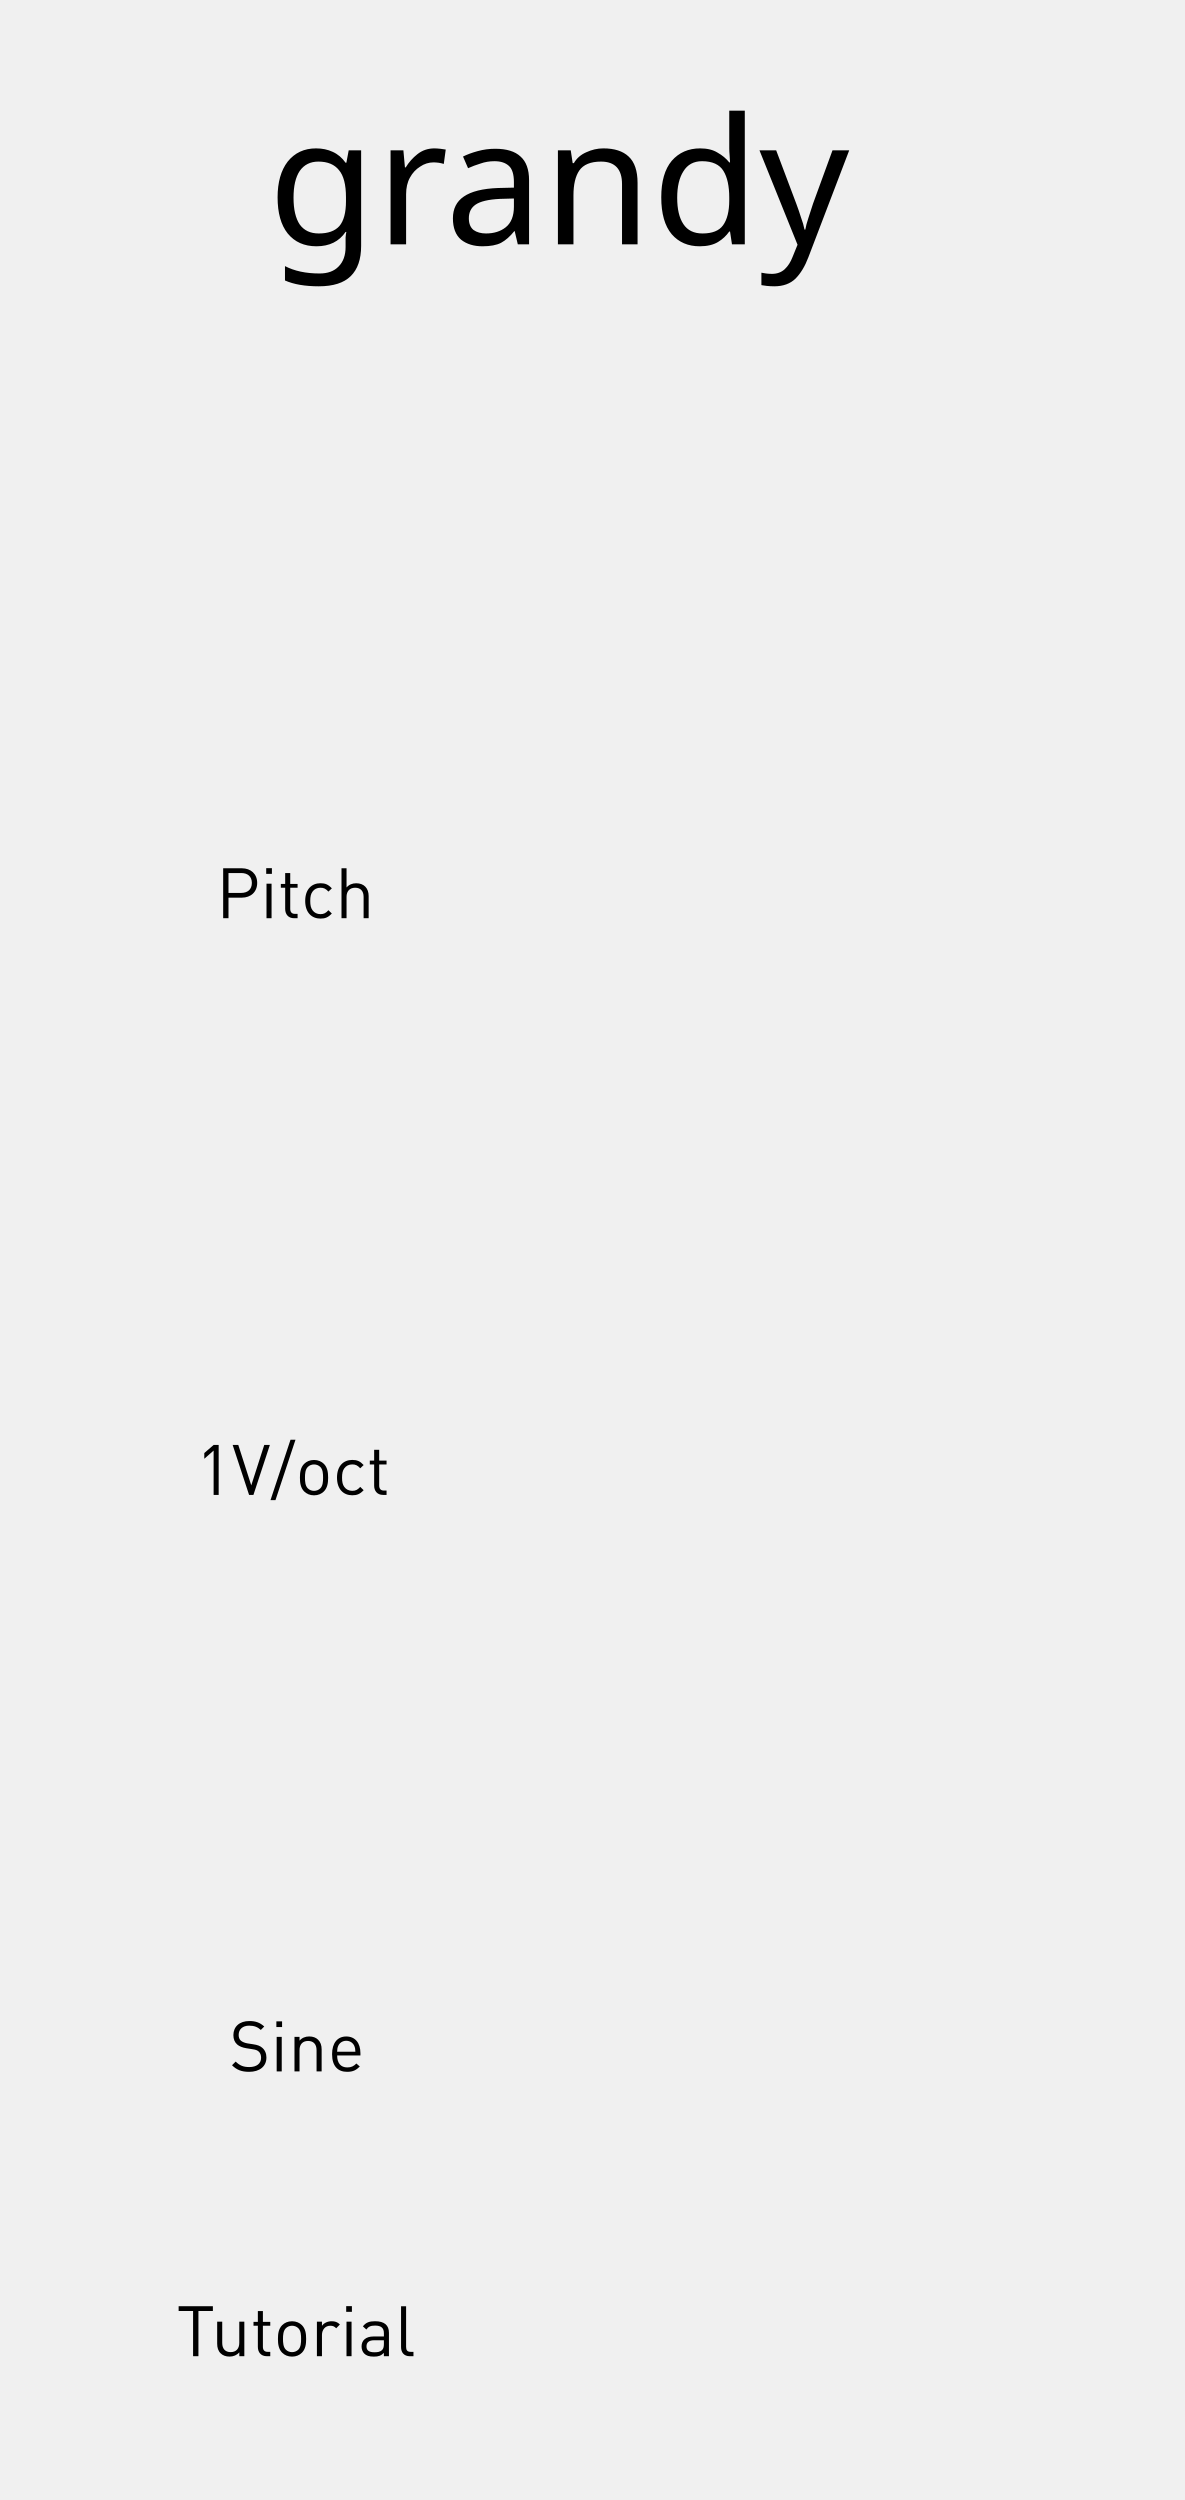
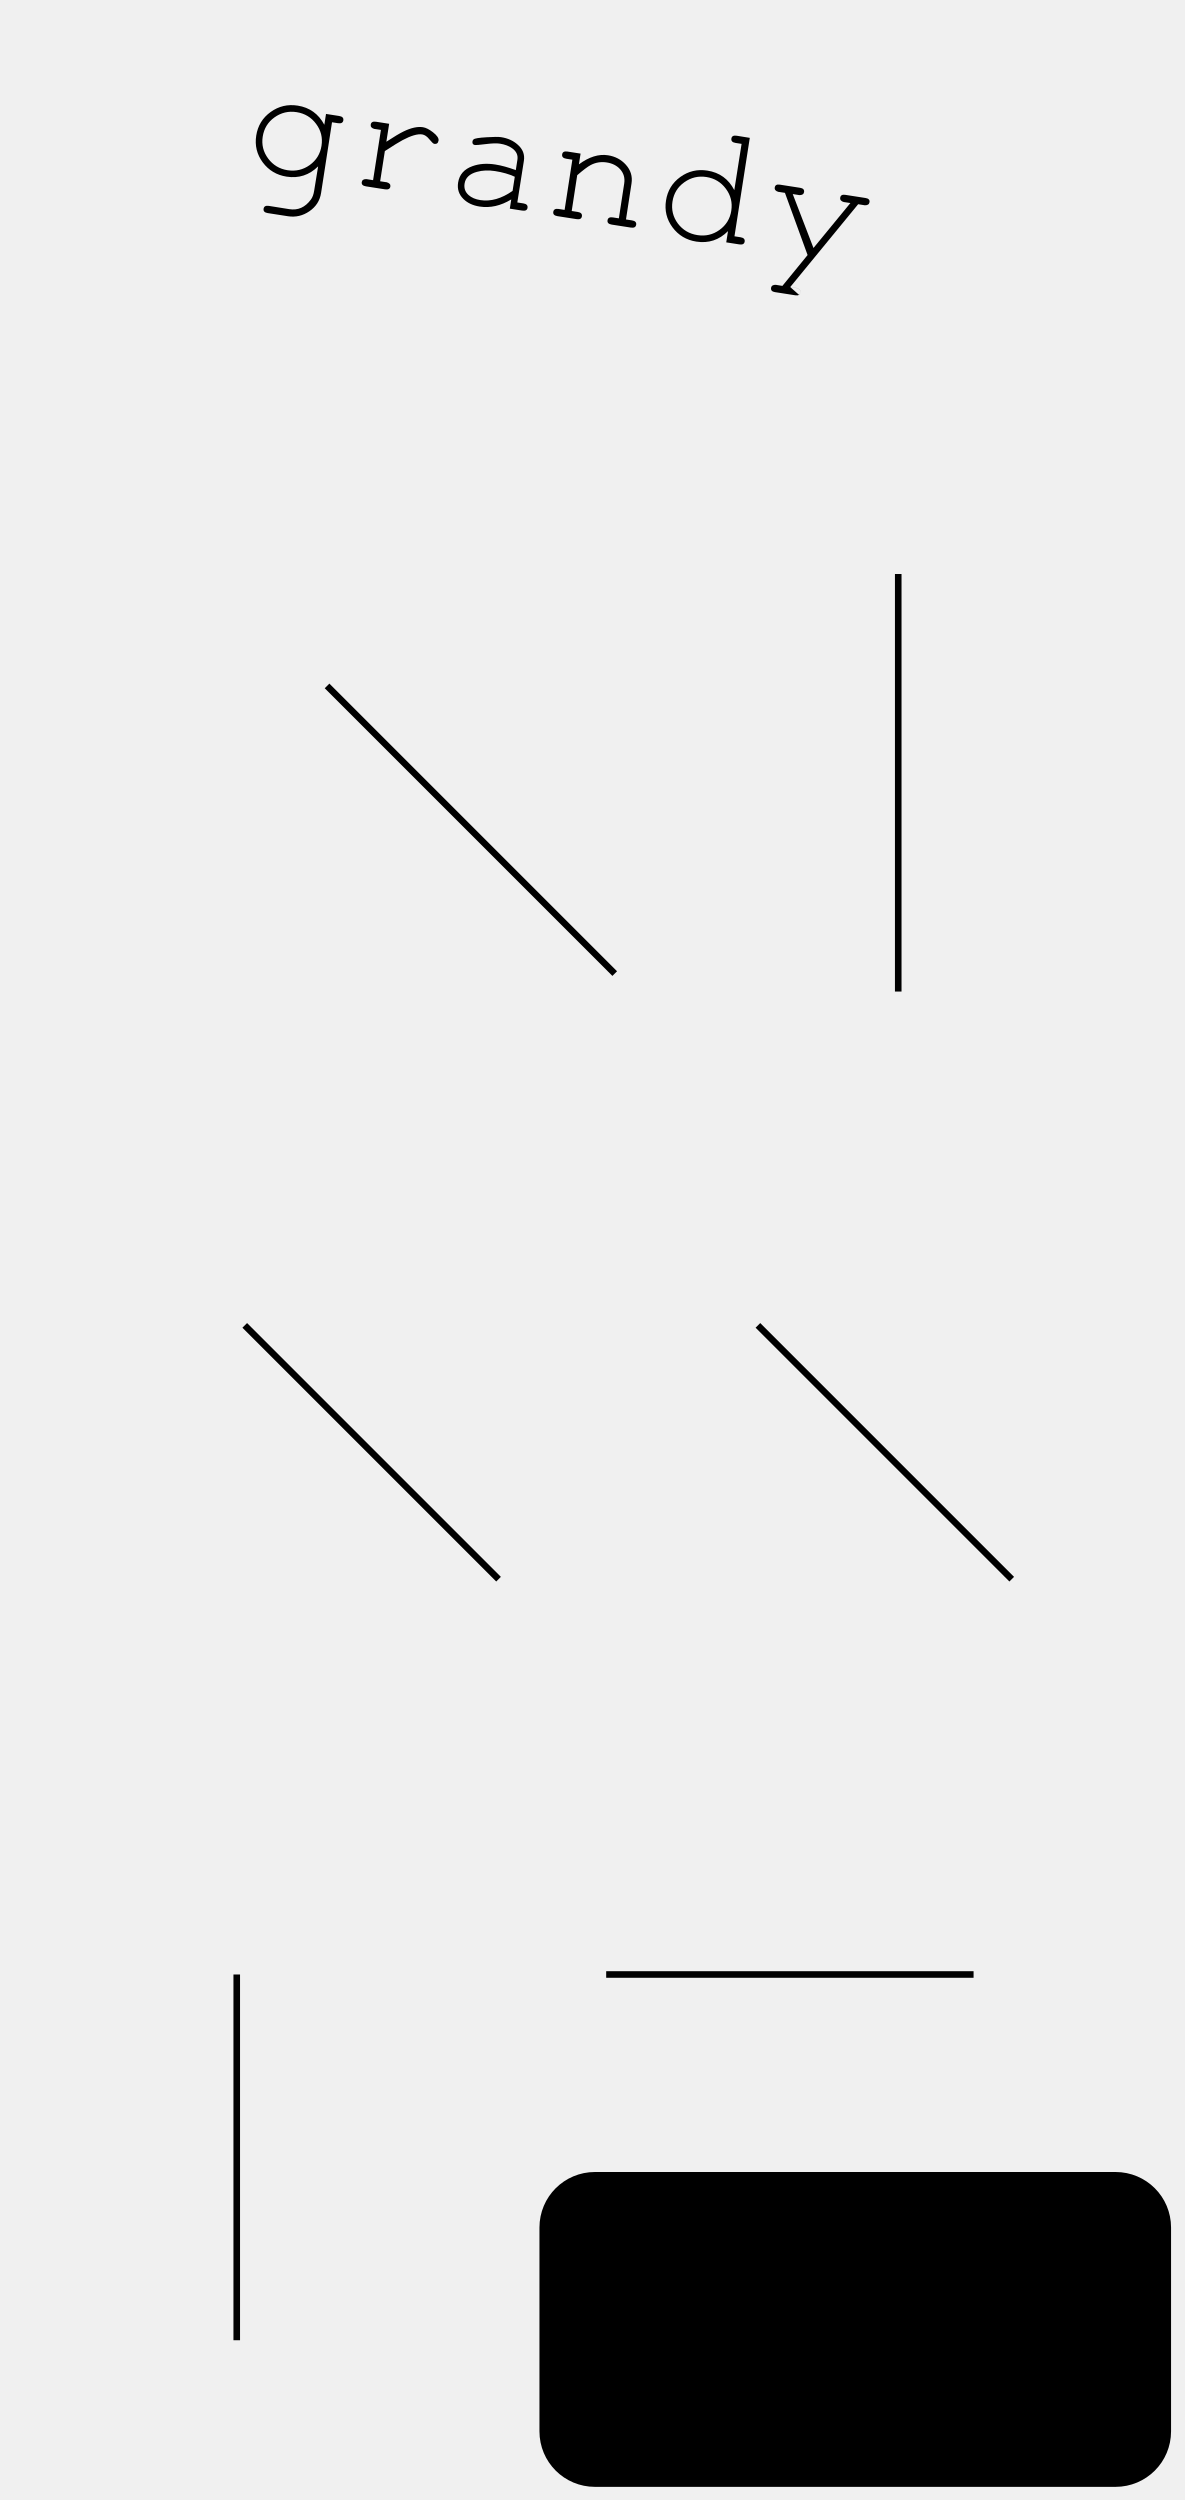
<svg xmlns="http://www.w3.org/2000/svg" width="180" height="380" viewBox="0 0 47.625 100.542" version="1.1" id="svg8">
-   <defs id="defs2" />
-   <g id="layer1" transform="translate(0,-196.4583)">
-     <path style="opacity:1;vector-effect:none;fill:#f0f0f0;fill-opacity:1;fill-rule:evenodd;stroke:none;stroke-width:0.687;stroke-linecap:butt;stroke-linejoin:round;stroke-miterlimit:4;stroke-dasharray:none;stroke-dashoffset:0;stroke-opacity:1;paint-order:normal" d="M 0,196.458 H 47.625 V 297 H 0 Z" id="rect817" />
-     <g aria-label="Pitch" style="font-style:normal;font-variant:normal;font-weight:normal;font-stretch:normal;font-size:2.822px;line-height:6.615px;font-family:DINPro;-inkscape-font-specification:DINPro;font-variant-ligatures:normal;font-variant-caps:normal;font-variant-numeric:normal;font-feature-settings:normal;text-align:center;letter-spacing:0px;word-spacing:0px;writing-mode:lr-tb;text-anchor:middle;fill:#000000;fill-opacity:1;stroke:none;stroke-width:0.265px;stroke-linecap:butt;stroke-linejoin:miter;stroke-opacity:1" id="text946" transform="translate(0,-2.116667)">
-       <path d="m 10.343,234.084 c 0,-0.361 -0.254,-0.59 -0.621,-0.59 H 8.975 v 2.009 h 0.214 v -0.827 h 0.533 c 0.367,0 0.621,-0.231 0.621,-0.593 z m -0.214,0 c 0,0.265 -0.175,0.401 -0.426,0.401 H 9.189 v -0.799 h 0.514 c 0.251,0 0.426,0.133 0.426,0.398 z" style="font-size:2.822px;text-align:center;text-anchor:middle;stroke-width:0.265px" id="path973" />
-       <path d="m 10.921,235.503 v -1.389 h -0.203 v 1.389 z m 0.014,-1.784 v -0.229 h -0.229 v 0.229 z" style="font-size:2.822px;text-align:center;text-anchor:middle;stroke-width:0.265px" id="path975" />
-       <path d="m 11.968,235.503 v -0.175 h -0.107 c -0.13,0 -0.189,-0.076 -0.189,-0.203 v -0.847 h 0.296 v -0.155 h -0.296 v -0.435 h -0.203 v 0.435 H 11.294 v 0.155 h 0.175 v 0.852 c 0,0.206 0.119,0.373 0.356,0.373 z" style="font-size:2.822px;text-align:center;text-anchor:middle;stroke-width:0.265px" id="path977" />
-       <path d="m 13.346,235.314 -0.138,-0.133 c -0.104,0.116 -0.186,0.158 -0.319,0.158 -0.135,0 -0.248,-0.054 -0.322,-0.158 -0.065,-0.09 -0.09,-0.198 -0.09,-0.373 0,-0.175 0.025,-0.282 0.09,-0.373 0.073,-0.104 0.186,-0.158 0.322,-0.158 0.133,0 0.214,0.04 0.319,0.155 l 0.138,-0.13 c -0.144,-0.155 -0.265,-0.206 -0.457,-0.206 -0.35,0 -0.615,0.237 -0.615,0.711 0,0.474 0.265,0.711 0.615,0.711 0.192,0 0.313,-0.051 0.457,-0.206 z" style="font-size:2.822px;text-align:center;text-anchor:middle;stroke-width:0.265px" id="path979" />
-       <path d="m 14.826,235.503 v -0.892 c 0,-0.313 -0.186,-0.514 -0.5,-0.514 -0.155,0 -0.288,0.054 -0.389,0.169 v -0.773 h -0.203 v 2.009 h 0.203 v -0.858 c 0,-0.24 0.138,-0.367 0.347,-0.367 0.209,0 0.339,0.124 0.339,0.367 v 0.858 z" style="font-size:2.822px;text-align:center;text-anchor:middle;stroke-width:0.265px" id="path981" />
-     </g>
-     <g aria-label="1V/oct" style="font-style:normal;font-variant:normal;font-weight:normal;font-stretch:normal;font-size:2.822px;line-height:6.615px;font-family:DINPro;-inkscape-font-specification:DINPro;font-variant-ligatures:normal;font-variant-caps:normal;font-variant-numeric:normal;font-feature-settings:normal;text-align:center;letter-spacing:0px;word-spacing:0px;writing-mode:lr-tb;text-anchor:middle;fill:#000000;fill-opacity:1;stroke:none;stroke-width:0.265px;stroke-linecap:butt;stroke-linejoin:miter;stroke-opacity:1" id="text950" transform="translate(0,-6.086293)">
-       <path d="m 8.794,262.665 v -2.009 h -0.203 l -0.375,0.325 v 0.231 l 0.375,-0.33 v 1.784 z" style="font-size:2.822px;text-align:center;text-anchor:middle;stroke-width:0.265px" id="path984" />
-       <path d="m 10.853,260.656 h -0.226 l -0.522,1.626 -0.522,-1.626 H 9.357 l 0.66,2.009 h 0.175 z" style="font-size:2.822px;text-align:center;text-anchor:middle;stroke-width:0.265px" id="path986" />
-       <path d="m 11.883,260.447 h -0.2 l -0.804,2.427 h 0.2 z" style="font-size:2.822px;text-align:center;text-anchor:middle;stroke-width:0.265px" id="path988" />
-       <path d="m 13.196,261.971 c 0,-0.214 -0.028,-0.409 -0.169,-0.553 -0.096,-0.096 -0.229,-0.158 -0.398,-0.158 -0.169,0 -0.302,0.062 -0.398,0.158 -0.141,0.144 -0.169,0.339 -0.169,0.553 0,0.214 0.028,0.409 0.169,0.553 0.096,0.096 0.229,0.158 0.398,0.158 0.169,0 0.302,-0.062 0.398,-0.158 0.141,-0.144 0.169,-0.339 0.169,-0.553 z m -0.203,0 c 0,0.155 -0.009,0.327 -0.11,0.429 -0.065,0.065 -0.155,0.102 -0.254,0.102 -0.099,0 -0.186,-0.037 -0.251,-0.102 -0.102,-0.102 -0.113,-0.274 -0.113,-0.429 0,-0.155 0.011,-0.327 0.113,-0.429 0.065,-0.065 0.152,-0.102 0.251,-0.102 0.099,0 0.189,0.037 0.254,0.102 0.102,0.102 0.11,0.274 0.11,0.429 z" style="font-size:2.822px;text-align:center;text-anchor:middle;stroke-width:0.265px" id="path990" />
-       <path d="m 14.625,262.476 -0.138,-0.133 c -0.104,0.116 -0.186,0.158 -0.319,0.158 -0.135,0 -0.248,-0.054 -0.322,-0.158 -0.065,-0.09 -0.09,-0.198 -0.09,-0.373 0,-0.175 0.025,-0.282 0.09,-0.373 0.073,-0.104 0.186,-0.158 0.322,-0.158 0.133,0 0.214,0.04 0.319,0.155 l 0.138,-0.13 c -0.144,-0.155 -0.265,-0.206 -0.457,-0.206 -0.35,0 -0.615,0.237 -0.615,0.711 0,0.474 0.265,0.711 0.615,0.711 0.192,0 0.313,-0.051 0.457,-0.206 z" style="font-size:2.822px;text-align:center;text-anchor:middle;stroke-width:0.265px" id="path992" />
-       <path d="m 15.546,262.665 v -0.175 H 15.439 c -0.13,0 -0.189,-0.076 -0.189,-0.203 v -0.847 h 0.296 v -0.155 h -0.296 v -0.435 h -0.203 v 0.435 h -0.175 v 0.155 h 0.175 v 0.852 c 0,0.206 0.119,0.373 0.356,0.373 z" style="font-size:2.822px;text-align:center;text-anchor:middle;stroke-width:0.265px" id="path994" />
-     </g>
-     <g aria-label="Sine" style="font-style:normal;font-variant:normal;font-weight:normal;font-stretch:normal;font-size:2.822px;line-height:6.615px;font-family:DINPro;-inkscape-font-specification:DINPro;font-variant-ligatures:normal;font-variant-caps:normal;font-variant-numeric:normal;font-feature-settings:normal;text-align:center;letter-spacing:0px;word-spacing:0px;writing-mode:lr-tb;text-anchor:middle;fill:#000000;fill-opacity:1;stroke:none;stroke-width:0.265px;stroke-linecap:butt;stroke-linejoin:miter;stroke-opacity:1" id="text954" transform="translate(0,-10.05417)">
-       <path d="m 10.715,289.265 c 0,-0.167 -0.059,-0.305 -0.169,-0.398 -0.085,-0.073 -0.178,-0.113 -0.367,-0.141 l -0.22,-0.034 c -0.104,-0.017 -0.209,-0.056 -0.271,-0.11 -0.062,-0.054 -0.09,-0.133 -0.09,-0.231 0,-0.223 0.155,-0.373 0.423,-0.373 0.212,0 0.344,0.059 0.468,0.172 l 0.138,-0.138 c -0.172,-0.155 -0.341,-0.22 -0.598,-0.22 -0.398,0 -0.643,0.226 -0.643,0.567 0,0.161 0.051,0.285 0.152,0.375 0.087,0.076 0.212,0.127 0.37,0.152 l 0.234,0.037 c 0.147,0.023 0.198,0.04 0.262,0.096 0.065,0.057 0.096,0.147 0.096,0.251 0,0.234 -0.181,0.373 -0.474,0.373 -0.226,0 -0.381,-0.054 -0.548,-0.22 l -0.147,0.147 c 0.189,0.189 0.387,0.265 0.689,0.265 0.418,0 0.694,-0.217 0.694,-0.57 z" style="font-size:2.822px;text-align:center;text-anchor:middle;stroke-width:0.265px" id="path997" />
-       <path d="m 11.33,289.818 v -1.389 h -0.203 v 1.389 z m 0.014,-1.784 v -0.229 h -0.229 v 0.229 z" style="font-size:2.822px;text-align:center;text-anchor:middle;stroke-width:0.265px" id="path999" />
-       <path d="m 12.935,289.818 v -0.889 c 0,-0.161 -0.045,-0.291 -0.144,-0.387 -0.085,-0.085 -0.206,-0.13 -0.356,-0.13 -0.155,0 -0.291,0.056 -0.389,0.169 v -0.152 h -0.203 v 1.389 h 0.203 v -0.855 c 0,-0.243 0.135,-0.37 0.344,-0.37 0.209,0 0.341,0.124 0.341,0.37 v 0.855 z" style="font-size:2.822px;text-align:center;text-anchor:middle;stroke-width:0.265px" id="path1001" />
-       <path d="m 14.495,289.178 v -0.093 c 0,-0.412 -0.212,-0.672 -0.57,-0.672 -0.353,0 -0.57,0.262 -0.57,0.711 0,0.491 0.24,0.711 0.607,0.711 0.237,0 0.367,-0.073 0.508,-0.214 l -0.138,-0.121 c -0.11,0.11 -0.203,0.158 -0.364,0.158 -0.265,0 -0.409,-0.175 -0.409,-0.48 z m -0.203,-0.152 h -0.734 c 0.006,-0.113 0.011,-0.155 0.042,-0.231 0.054,-0.127 0.178,-0.209 0.325,-0.209 0.147,0 0.271,0.082 0.325,0.209 0.031,0.076 0.037,0.119 0.042,0.231 z" style="font-size:2.822px;text-align:center;text-anchor:middle;stroke-width:0.265px" id="path1003" />
-     </g>
-     <g aria-label="Tutorial" style="font-style:normal;font-variant:normal;font-weight:normal;font-stretch:normal;font-size:2.822px;line-height:6.615px;font-family:DINPro;-inkscape-font-specification:DINPro;font-variant-ligatures:normal;font-variant-caps:normal;font-variant-numeric:normal;font-feature-settings:normal;text-align:start;letter-spacing:0px;word-spacing:0px;writing-mode:lr-tb;text-anchor:start;fill:#000000;fill-opacity:1;stroke:none;stroke-width:0.265px;stroke-linecap:butt;stroke-linejoin:miter;stroke-opacity:1" id="text1008">
-       <path d="M 8.561,289.399 V 289.207 H 7.184 v 0.192 h 0.581 v 1.818 H 7.98 v -1.818 z" style="font-size:2.822px;stroke-width:0.265px" id="path1010" />
-       <path d="m 9.826,291.217 v -1.389 h -0.203 v 0.855 c 0,0.243 -0.138,0.37 -0.347,0.37 -0.209,0 -0.339,-0.124 -0.339,-0.37 v -0.855 H 8.734 v 0.886 c 0,0.161 0.042,0.294 0.141,0.389 0.085,0.085 0.209,0.13 0.358,0.13 0.155,0 0.294,-0.059 0.392,-0.172 v 0.155 z" style="font-size:2.822px;stroke-width:0.265px" id="path1012" />
-       <path d="m 10.869,291.217 v -0.175 h -0.107 c -0.13,0 -0.189,-0.076 -0.189,-0.203 v -0.847 h 0.296 v -0.155 h -0.296 v -0.435 h -0.203 v 0.435 h -0.175 v 0.155 h 0.175 v 0.852 c 0,0.206 0.119,0.373 0.356,0.373 z" style="font-size:2.822px;stroke-width:0.265px" id="path1014" />
-       <path d="m 12.312,290.523 c 0,-0.214 -0.028,-0.409 -0.169,-0.553 -0.096,-0.096 -0.229,-0.158 -0.398,-0.158 -0.169,0 -0.302,0.062 -0.398,0.158 -0.141,0.144 -0.169,0.339 -0.169,0.553 0,0.214 0.028,0.409 0.169,0.553 0.096,0.096 0.229,0.158 0.398,0.158 0.169,0 0.302,-0.062 0.398,-0.158 0.141,-0.144 0.169,-0.339 0.169,-0.553 z m -0.203,0 c 0,0.155 -0.009,0.327 -0.11,0.429 -0.065,0.065 -0.155,0.102 -0.254,0.102 -0.099,0 -0.186,-0.037 -0.251,-0.102 -0.102,-0.102 -0.113,-0.274 -0.113,-0.429 0,-0.155 0.011,-0.327 0.113,-0.429 0.065,-0.065 0.152,-0.102 0.251,-0.102 0.099,0 0.189,0.037 0.254,0.102 0.102,0.102 0.11,0.274 0.11,0.429 z" style="font-size:2.822px;stroke-width:0.265px" id="path1016" />
-       <path d="m 13.67,289.941 c -0.099,-0.099 -0.2,-0.13 -0.333,-0.13 -0.161,0 -0.313,0.071 -0.389,0.186 v -0.169 h -0.203 v 1.389 h 0.203 v -0.852 c 0,-0.212 0.13,-0.373 0.333,-0.373 0.107,0 0.164,0.025 0.24,0.102 z" style="font-size:2.822px;stroke-width:0.265px" id="path1018" />
-       <path d="m 14.138,291.217 v -1.389 h -0.203 v 1.389 z m 0.014,-1.784 v -0.229 h -0.229 v 0.229 z" style="font-size:2.822px;stroke-width:0.265px" id="path1020" />
-       <path d="m 15.642,291.217 v -0.943 c 0,-0.302 -0.183,-0.463 -0.556,-0.463 -0.226,0 -0.367,0.045 -0.491,0.206 l 0.138,0.127 c 0.082,-0.116 0.172,-0.158 0.35,-0.158 0.254,0 0.356,0.102 0.356,0.305 v 0.133 h -0.418 c -0.31,0 -0.48,0.158 -0.48,0.401 0,0.11 0.037,0.214 0.104,0.282 0.087,0.09 0.2,0.127 0.392,0.127 0.186,0 0.288,-0.037 0.401,-0.15 v 0.133 z m -0.203,-0.491 c 0,0.116 -0.023,0.195 -0.071,0.24 -0.087,0.085 -0.192,0.093 -0.31,0.093 -0.22,0 -0.319,-0.076 -0.319,-0.237 0,-0.161 0.102,-0.246 0.31,-0.246 h 0.389 z" style="font-size:2.822px;stroke-width:0.265px" id="path1022" />
-       <path d="m 16.628,291.217 v -0.175 h -0.11 c -0.141,0 -0.186,-0.068 -0.186,-0.203 v -1.631 h -0.203 v 1.64 c 0,0.212 0.11,0.37 0.353,0.37 z" style="font-size:2.822px;stroke-width:0.265px" id="path1024" />
-     </g>
-     <text xml:space="preserve" style="font-style:normal;font-weight:normal;font-size:10.583px;line-height:1.25;font-family:sans-serif;letter-spacing:0px;word-spacing:0px;fill:#000000;fill-opacity:1;stroke:none;stroke-width:0.265" x="10.772" y="206.286" id="text3842">
-       <tspan id="tspan3840" x="10.772" y="206.286" style="font-size:7.056px;stroke-width:0.265">grandy</tspan>
-     </text>
+   <defs id="defs2">
+     <clipPath id="clip89">
+       <rect id="rect4864" height="19" width="18" x="0" y="0" />
+     </clipPath>
+     <clipPath id="clip90">
+       <path id="path4861" d="m 0.898,0.129 h 16.25 v 17.883 h -16.25 z m 0,0" />
+     </clipPath>
+     <mask id="mask44">
+       <g transform="matrix(0.2645833,0,0,0.2645833,89.35879,128.5777)" id="g4858" style="filter:url(#alpha)">
+         <rect id="rect4856" style="fill:#000000;fill-opacity:0.15;stroke:none" height="3351.5" width="3052.87" y="0" x="0" />
+       </g>
+     </mask>
+     <filter height="1" width="1" y="0" x="0" filterUnits="objectBoundingBox" id="alpha">
+       <feColorMatrix id="feColorMatrix4149" values="0 0 0 0 1 0 0 0 0 1 0 0 0 0 1 0 0 0 1 0" in="SourceGraphic" type="matrix" />
+     </filter>
+     <clipPath id="clipPath17821">
+       <rect id="rect17819" height="19" width="18" x="0" y="0" />
+     </clipPath>
+     <clipPath id="clipPath17825">
+       <path id="path17823" d="m 0.898,0.129 h 16.25 v 17.883 h -16.25 z m 0,0" />
+     </clipPath>
+     <clipPath id="clip87">
+       <rect id="rect4848" height="26" width="24" x="0" y="0" />
+     </clipPath>
+     <clipPath id="clip88">
+       <path id="path4845" d="m 0.684,0.922 h 22.68 v 24.938 H 0.684 Z m 0,0" />
+     </clipPath>
+     <mask id="mask43">
+       <g transform="matrix(0.2645833,0,0,0.2645833,89.35879,128.5777)" id="g4842" style="filter:url(#alpha)">
+         <rect id="rect4840" style="fill:#000000;fill-opacity:0.15;stroke:none" height="3351.5" width="3052.87" y="0" x="0" />
+       </g>
+     </mask>
+     <filter height="1" width="1" y="0" x="0" filterUnits="objectBoundingBox" id="filter17836">
+       <feColorMatrix id="feColorMatrix17834" values="0 0 0 0 1 0 0 0 0 1 0 0 0 0 1 0 0 0 1 0" in="SourceGraphic" type="matrix" />
+     </filter>
+     <clipPath id="clipPath17840">
+       <rect id="rect17838" height="26" width="24" x="0" y="0" />
+     </clipPath>
+     <clipPath id="clipPath17844">
+       <path id="path17842" d="m 0.684,0.922 h 22.68 v 24.938 H 0.684 Z m 0,0" />
+     </clipPath>
+     <clipPath id="clip89-4">
+       <rect id="rect4864-8" height="19" width="18" x="0" y="0" />
+     </clipPath>
+     <clipPath id="clip90-9">
+       <path id="path4861-5" d="m 0.898,0.129 h 16.25 v 17.883 h -16.25 z m 0,0" />
+     </clipPath>
+     <mask id="mask44-0">
+       <g transform="matrix(0.2645833,0,0,0.2645833,89.35879,128.5777)" id="g4858-7" style="filter:url(#alpha-5)">
+         <rect id="rect4856-7" style="fill:#000000;fill-opacity:0.15;stroke:none" height="3351.5" width="3052.87" y="0" x="0" />
+       </g>
+     </mask>
+     <filter height="1" width="1" y="0" x="0" filterUnits="objectBoundingBox" id="alpha-5">
+       <feColorMatrix id="feColorMatrix4149-8" values="0 0 0 0 1 0 0 0 0 1 0 0 0 0 1 0 0 0 1 0" in="SourceGraphic" type="matrix" />
+     </filter>
+     <clipPath id="clipPath17821-6">
+       <rect id="rect17819-4" height="19" width="18" x="0" y="0" />
+     </clipPath>
+     <clipPath id="clipPath17825-7">
+       <path id="path17823-6" d="m 0.898,0.129 h 16.25 v 17.883 h -16.25 z m 0,0" />
+     </clipPath>
+     <clipPath id="clip87-8">
+       <rect id="rect4848-7" height="26" width="24" x="0" y="0" />
+     </clipPath>
+     <clipPath id="clip88-2">
+       <path id="path4845-1" d="m 0.684,0.922 h 22.68 v 24.938 H 0.684 Z m 0,0" />
+     </clipPath>
+     <mask id="mask43-9">
+       <g transform="matrix(0.2645833,0,0,0.2645833,89.35879,128.5777)" id="g4842-7" style="filter:url(#alpha-5)">
+         <rect id="rect4840-6" style="fill:#000000;fill-opacity:0.15;stroke:none" height="3351.5" width="3052.87" y="0" x="0" />
+       </g>
+     </mask>
+     <filter height="1" width="1" y="0" x="0" filterUnits="objectBoundingBox" id="filter17836-7">
+       <feColorMatrix id="feColorMatrix17834-0" values="0 0 0 0 1 0 0 0 0 1 0 0 0 0 1 0 0 0 1 0" in="SourceGraphic" type="matrix" />
+     </filter>
+     <clipPath id="clipPath17840-8">
+       <rect id="rect17838-1" height="26" width="24" x="0" y="0" />
+     </clipPath>
+     <clipPath id="clipPath17844-2">
+       <path id="path17842-2" d="m 0.684,0.922 h 22.68 v 24.938 H 0.684 Z m 0,0" />
+     </clipPath>
+     <clipPath id="clip95">
+       <rect id="rect4912" height="18" width="18" x="0" y="0" />
+     </clipPath>
+     <clipPath id="clip96">
+       <path id="path4909" d="M 0.141,0.141 H 17.199 V 17.199 H 0.141 Z m 0,0" />
+     </clipPath>
+     <mask id="mask47">
+       <g transform="matrix(0.2645833,0,0,0.2645833,88.61115,119.1986)" id="g4906" style="filter:url(#alpha-3)">
+         <rect id="rect4904" style="fill:#000000;fill-opacity:0.33;stroke:none" height="3351.5" width="3052.87" y="0" x="0" />
+       </g>
+     </mask>
+     <filter height="1" width="1" y="0" x="0" filterUnits="objectBoundingBox" id="alpha-3">
+       <feColorMatrix id="feColorMatrix4149-6" values="0 0 0 0 1 0 0 0 0 1 0 0 0 0 1 0 0 0 1 0" in="SourceGraphic" type="matrix" />
+     </filter>
+     <clipPath id="clipPath18541">
+       <rect id="rect18539" height="18" width="18" x="0" y="0" />
+     </clipPath>
+     <clipPath id="clipPath18545">
+       <path id="path18543" d="M 0.141,0.141 H 17.199 V 17.199 H 0.141 Z m 0,0" />
+     </clipPath>
+     <clipPath id="clip93">
+       <rect id="rect4896" height="24" width="22" x="0" y="0" />
+     </clipPath>
+     <clipPath id="clip94">
+       <path id="path4893" d="M 0.039,0.039 H 21.301 V 23.422 H 0.039 Z m 0,0" />
+     </clipPath>
+     <mask id="mask46">
+       <g transform="matrix(0.2645833,0,0,0.2645833,88.61115,119.1986)" id="g4890" style="filter:url(#alpha-3)">
+         <rect id="rect4888" style="fill:#000000;fill-opacity:0.15;stroke:none" height="3351.5" width="3052.87" y="0" x="0" />
+       </g>
+     </mask>
+     <filter height="1" width="1" y="0" x="0" filterUnits="objectBoundingBox" id="filter18556">
+       <feColorMatrix id="feColorMatrix18554" values="0 0 0 0 1 0 0 0 0 1 0 0 0 0 1 0 0 0 1 0" in="SourceGraphic" type="matrix" />
+     </filter>
+     <clipPath id="clipPath18560">
+       <rect id="rect18558" height="24" width="22" x="0" y="0" />
+     </clipPath>
+     <clipPath id="clipPath18564">
+       <path id="path18562" d="M 0.039,0.039 H 21.301 V 23.422 H 0.039 Z m 0,0" />
+     </clipPath>
+     <clipPath id="clip91">
+       <rect id="rect4880" height="32" width="29" x="0" y="0" />
+     </clipPath>
+     <clipPath id="clip92">
+       <path id="path4877" d="M 0.508,0.5 H 28.855 V 31.68 H 0.508 Z m 0,0" />
+     </clipPath>
+     <mask id="mask45">
+       <g transform="matrix(0.2645833,0,0,0.2645833,88.61115,119.1986)" id="g4874" style="filter:url(#alpha-3)">
+         <rect id="rect4872" style="fill:#000000;fill-opacity:0.15;stroke:none" height="3351.5" width="3052.87" y="0" x="0" />
+       </g>
+     </mask>
+     <filter height="1" width="1" y="0" x="0" filterUnits="objectBoundingBox" id="filter18575">
+       <feColorMatrix id="feColorMatrix18573" values="0 0 0 0 1 0 0 0 0 1 0 0 0 0 1 0 0 0 1 0" in="SourceGraphic" type="matrix" />
+     </filter>
+     <clipPath id="clipPath18579">
+       <rect id="rect18577" height="32" width="29" x="0" y="0" />
+     </clipPath>
+     <clipPath id="clipPath18583">
+       <path id="path18581" d="M 0.508,0.5 H 28.855 V 31.68 H 0.508 Z m 0,0" />
+     </clipPath>
+   </defs>
+   <g id="layer1" transform="translate(0,-196.4583)" style="display:inline">
+     <path style="opacity:1;vector-effect:none;fill:#f0f0f0;fill-opacity:1;fill-rule:evenodd;stroke:none;stroke-width:0.687;stroke-linecap:butt;stroke-linejoin:round;stroke-miterlimit:4;stroke-dasharray:none;stroke-dashoffset:0;stroke-opacity:1;paint-order:normal" d="M 0,297 H 47.625 V 196.458 H 0 Z" id="rect817" />
+     <g aria-label="grandy" transform="rotate(8.850915)" style="font-style:normal;font-weight:normal;font-size:10.583px;line-height:1.25;font-family:sans-serif;letter-spacing:0px;word-spacing:0px;fill:#000000;fill-opacity:1;stroke:none;stroke-width:0.265" id="text3842">
+       <path d="m 44.616,196.775 q 0,0.148 -0.193,0.148 h -0.245 l 0.003,2.877 q 0,0.469 -0.351,0.799 -0.351,0.331 -0.823,0.331 h -0.82 q -0.193,0 -0.193,-0.145 0,-0.148 0.193,-0.148 l 0.83,0.003 q 0.531,0.003 0.799,-0.513 0.076,-0.141 0.076,-0.369 l 0.007,-0.996 q -0.448,0.603 -1.189,0.603 -0.606,0 -1.034,-0.417 -0.427,-0.42 -0.427,-1.027 0,-0.606 0.427,-1.027 0.427,-0.42 1.034,-0.42 0.73,0 1.178,0.596 v -0.441 h 0.534 q 0.193,0 0.193,0.145 z m -0.71,1.147 q 0,-0.496 -0.351,-0.837 -0.348,-0.345 -0.847,-0.345 -0.496,0 -0.847,0.345 -0.348,0.341 -0.348,0.837 0,0.493 0.351,0.837 0.351,0.345 0.844,0.345 0.496,0 0.847,-0.341 0.351,-0.345 0.351,-0.841 z" style="font-style:normal;font-variant:normal;font-weight:normal;font-stretch:normal;font-size:7.056px;font-family:'Serto Malankara';-inkscape-font-specification:'Serto Malankara';stroke-width:0.265" id="path11267" />
+       <path d="m 48.523,196.996 q 0,0.152 -0.152,0.152 -0.052,0 -0.217,-0.148 -0.165,-0.152 -0.317,-0.152 -0.279,0 -0.744,0.348 -0.176,0.131 -0.637,0.544 v 1.23 q 0.289,0 0.262,-0.003 0.176,0.021 0.176,0.148 0,0.145 -0.193,0.145 h -0.775 q -0.196,0 -0.196,-0.145 0,-0.127 0.176,-0.148 -0.028,0.003 0.262,0.003 v -2.046 q -0.286,0 -0.265,0.003 -0.172,-0.021 -0.172,-0.152 0,-0.145 0.193,-0.145 h 0.534 v 0.73 q 0.417,-0.376 0.624,-0.517 0.413,-0.286 0.741,-0.286 0.176,0 0.427,0.138 0.276,0.152 0.276,0.3 z" style="font-style:normal;font-variant:normal;font-weight:normal;font-stretch:normal;font-size:7.056px;font-family:'Serto Malankara';-inkscape-font-specification:'Serto Malankara';stroke-width:0.265" id="path11269" />
+       <path d="m 52.477,199.111 q 0,0.145 -0.193,0.145 h -0.506 v -0.376 q -0.568,0.479 -1.216,0.479 -0.41,0 -0.686,-0.2 -0.314,-0.224 -0.314,-0.62 0,-0.486 0.469,-0.741 0.376,-0.207 0.899,-0.207 0.372,0 0.847,0.097 v -0.424 q 0,-0.279 -0.276,-0.42 -0.214,-0.11 -0.52,-0.11 -0.196,0 -0.565,0.107 -0.365,0.103 -0.417,0.103 -0.121,0 -0.121,-0.131 0,-0.048 0.031,-0.086 0.059,-0.069 0.506,-0.165 0.417,-0.093 0.579,-0.093 0.4,0 0.699,0.193 0.348,0.22 0.348,0.603 l -0.003,1.698 h 0.245 q 0.193,0 0.193,0.148 z m -0.699,-0.579 v -0.575 q -0.355,-0.103 -0.82,-0.103 -0.403,0 -0.72,0.145 -0.413,0.186 -0.413,0.541 0,0.282 0.231,0.431 0.196,0.127 0.496,0.127 0.637,0 1.226,-0.565 z" style="font-style:normal;font-variant:normal;font-weight:normal;font-stretch:normal;font-size:7.056px;font-family:'Serto Malankara';-inkscape-font-specification:'Serto Malankara';stroke-width:0.265" id="path11271" />
+       <path d="m 56.898,199.114 q 0,0.145 -0.193,0.145 h -0.779 q -0.193,0 -0.193,-0.145 0,-0.148 0.193,-0.148 h 0.245 l -0.003,-1.416 q 0,-0.338 -0.248,-0.541 -0.231,-0.189 -0.575,-0.189 -0.351,0 -0.624,0.203 -0.158,0.117 -0.472,0.486 l 0.003,1.457 h 0.245 q 0.193,0 0.193,0.148 0,0.145 -0.193,0.145 H 53.718 q -0.193,0 -0.193,-0.145 0,-0.148 0.193,-0.148 h 0.245 l -0.003,-2.043 h -0.245 q -0.193,0 -0.193,-0.148 0,-0.145 0.193,-0.145 h 0.534 v 0.438 q 0.534,-0.541 1.099,-0.541 0.441,0 0.765,0.262 0.345,0.279 0.345,0.713 l 0.003,1.464 h 0.245 q 0.193,0 0.193,0.148 z" style="font-style:normal;font-variant:normal;font-weight:normal;font-stretch:normal;font-size:7.056px;font-family:'Serto Malankara';-inkscape-font-specification:'Serto Malankara';stroke-width:0.265" id="path11273" />
+       <path d="m 61.314,199.111 q 0,0.145 -0.193,0.145 h -0.534 v -0.458 q -0.444,0.613 -1.195,0.613 -0.606,0 -1.034,-0.42 -0.424,-0.42 -0.424,-1.027 0,-0.603 0.424,-1.023 0.427,-0.42 1.034,-0.42 0.748,0 1.192,0.61 l 0.003,-1.884 h -0.245 q -0.193,0 -0.193,-0.148 0,-0.145 0.193,-0.145 l 0.534,0.003 v 4.007 h 0.245 q 0.193,0 0.193,0.148 z m -0.723,-1.147 q 0,-0.493 -0.351,-0.837 -0.351,-0.345 -0.844,-0.345 -0.496,0 -0.847,0.345 -0.351,0.341 -0.351,0.837 0,0.496 0.348,0.841 0.351,0.341 0.851,0.341 0.496,0 0.844,-0.341 0.351,-0.345 0.351,-0.841 z" style="font-style:normal;font-variant:normal;font-weight:normal;font-stretch:normal;font-size:7.056px;font-family:'Serto Malankara';-inkscape-font-specification:'Serto Malankara';stroke-width:0.265" id="path11275" />
+       <path d="m 65.986,196.672 q 0.045,0.041 0.045,0.103 0,0.131 -0.176,0.152 0.031,-0.003 -0.262,-0.003 z m -2.663,0 q 0.045,0.041 0.045,0.103 0,0.131 -0.176,0.152 0.031,-0.003 -0.262,-0.003 z m 2.708,0.103 q 0,0.131 -0.176,0.152 0.031,-0.003 -0.262,-0.003 l -2.188,3.714 q 0.293,0 0.262,-0.003 0.176,0.021 0.176,0.152 0,0.145 -0.183,0.145 h -0.827 q -0.183,0 -0.183,-0.145 0,-0.131 0.176,-0.152 -0.031,0.003 0.262,0.003 l 0.81,-1.381 -1.285,-2.332 q -0.293,0 -0.262,0.003 -0.176,-0.021 -0.176,-0.152 0,-0.145 0.183,-0.145 h 0.827 q 0.183,0 0.183,0.145 0,0.131 -0.176,0.152 0.031,-0.003 -0.262,-0.003 l 1.158,2.015 1.189,-2.015 q -0.293,0 -0.262,0.003 -0.176,-0.021 -0.176,-0.152 0,-0.145 0.183,-0.145 h 0.827 q 0.183,0 0.183,0.145 z m -2.232,4.113 q 0.045,-0.041 0.045,-0.103 0,-0.131 -0.176,-0.152 0.031,0.003 -0.262,0.003 z" style="font-style:normal;font-variant:normal;font-weight:normal;font-stretch:normal;font-size:7.056px;font-family:'Serto Malankara';-inkscape-font-specification:'Serto Malankara';stroke-width:0.265" id="path11277" />
+     </g>
+     <path style="stroke-width:0.246" d="m 23.93,283.809 h 20.931 c 1.238,0 2.235,0.997 2.235,2.235 v 8.193 c 0,1.238 -0.997,2.235 -2.235,2.235 H 23.93 c -1.238,0 -2.235,-0.997 -2.235,-2.235 v -8.193 c 0,-1.238 0.997,-2.235 2.235,-2.235 z" id="rect8451" />
+     <path style="fill:none;stroke:#000000;stroke-width:0.265px;stroke-linecap:butt;stroke-linejoin:miter;stroke-opacity:1" d="M 9.843,249.761 20.05,259.968" id="path11118" />
+     <path id="path11150" d="m 30.481,249.761 10.207,10.207" style="fill:none;stroke:#000000;stroke-width:0.265px;stroke-linecap:butt;stroke-linejoin:miter;stroke-opacity:1" />
+     <path style="fill:none;stroke:#000000;stroke-width:0.265px;stroke-linecap:butt;stroke-linejoin:miter;stroke-opacity:1" d="M 39.154,275.866 H 24.379" id="path11180" />
+     <path style="fill:none;stroke:#000000;stroke-width:0.265px;stroke-linecap:butt;stroke-linejoin:miter;stroke-opacity:1" d="m 9.521,275.866 v 14.709" id="path11182" />
+     <path style="fill:none;stroke:#000000;stroke-width:0.265px;stroke-linecap:butt;stroke-linejoin:miter;stroke-opacity:1" d="m 13.153,224.044 11.569,11.569" id="path11184" />
+     <path style="fill:none;stroke:#000000;stroke-width:0.265px;stroke-linecap:butt;stroke-linejoin:miter;stroke-opacity:1" d="m 36.124,219.543 v 16.792" id="path11186" />
+   </g>
+   <g id="layer3" style="display:none">
+     <g style="display:inline" id="g11148" transform="translate(-103.6145,-15.98794)">
+       <path style="fill:#000000;fill-opacity:1;fill-rule:nonzero;stroke:none;stroke-width:0.353" d="m 140.656,69.212 c 0,3.506 -2.843,6.35 -6.35,6.35 -3.507,0 -6.35,-2.844 -6.35,-6.35 0,-3.507 2.843,-6.35 6.35,-6.35 3.507,0 6.35,2.843 6.35,6.35" id="path11144" />
+       <path style="fill:#ffffff;fill-opacity:1;fill-rule:evenodd;stroke:none;stroke-width:0.353" d="m 134.517,62.885 c -0.069,-0.015 -0.139,-0.023 -0.211,-0.023 -0.073,0 -0.143,0.008 -0.211,0.023 v 6.405 h 0.422 z m 0,0" id="path11146" />
+     </g>
+     <g style="display:inline" transform="translate(-94.24069,-59.45993)" id="layer1-9">
+       <path id="path110586" d="m 117.21,86.926 c 0,5.248 -4.254,9.5 -9.5,9.5 -5.248,0 -9.5,-4.253 -9.5,-9.5 0,-5.246 4.253,-9.5 9.5,-9.5 5.246,0 9.5,4.254 9.5,9.5" style="fill:#000000;fill-opacity:1;fill-rule:nonzero;stroke:none;stroke-width:0.353" />
+       <path id="path110588" d="m 108.025,77.463 c -0.103,-0.023 -0.207,-0.037 -0.316,-0.037 -0.109,0 -0.214,0.014 -0.316,0.037 v 9.583 h 0.631 z m 0,0" style="fill:#ffffff;fill-opacity:1;fill-rule:evenodd;stroke:none;stroke-width:0.353" />
+     </g>
+     <g style="display:inline" transform="translate(-68.44728,-43.70734)" id="layer1-6">
+       <path style="fill:#e6e6e6;fill-opacity:1;fill-rule:nonzero;stroke:#636663;stroke-width:0.25;stroke-miterlimit:4;stroke-dasharray:none;stroke-opacity:1" d="m 92.789,127.429 c -2.235,0 -4.053,-1.818 -4.053,-4.053 0,-2.235 1.818,-4.053 4.053,-4.053 2.235,0 4.053,1.818 4.053,4.053 0,2.235 -1.818,4.053 -4.053,4.053" id="path7255" />
+       <path style="fill:#e6e6e6;fill-opacity:1;fill-rule:nonzero;stroke:#636663;stroke-width:0.25;stroke-miterlimit:4;stroke-dasharray:none;stroke-opacity:1" d="m 92.789,126.295 c -1.61,0 -2.919,-1.309 -2.919,-2.919 0,-1.61 1.309,-2.919 2.919,-2.919 1.61,0 2.919,1.309 2.919,2.919 0,1.61 -1.309,2.919 -2.919,2.919" id="path7261" />
+       <path style="fill:#000000;fill-opacity:1;fill-rule:nonzero;stroke:none;stroke-width:0.353" d="m 94.589,123.376 c 0,0.994 -0.806,1.8 -1.8,1.8 -0.994,0 -1.8,-0.806 -1.8,-1.8 0,-0.994 0.806,-1.8 1.8,-1.8 0.994,0 1.8,0.806 1.8,1.8" id="path7265" />
+     </g>
+     <g style="display:inline" id="g9596" transform="translate(-83.35729,-29.12923)">
+       <path id="path9590" d="m 92.789,127.429 c -2.235,0 -4.053,-1.818 -4.053,-4.053 0,-2.235 1.818,-4.053 4.053,-4.053 2.235,0 4.053,1.818 4.053,4.053 0,2.235 -1.818,4.053 -4.053,4.053" style="fill:#e6e6e6;fill-opacity:1;fill-rule:nonzero;stroke:#636663;stroke-width:0.25;stroke-miterlimit:4;stroke-dasharray:none;stroke-opacity:1" />
+       <path id="path9592" d="m 92.789,126.295 c -1.61,0 -2.919,-1.309 -2.919,-2.919 0,-1.61 1.309,-2.919 2.919,-2.919 1.61,0 2.919,1.309 2.919,2.919 0,1.61 -1.309,2.919 -2.919,2.919" style="fill:#e6e6e6;fill-opacity:1;fill-rule:nonzero;stroke:#636663;stroke-width:0.25;stroke-miterlimit:4;stroke-dasharray:none;stroke-opacity:1" />
+       <path id="path9594" d="m 94.589,123.376 c 0,0.994 -0.806,1.8 -1.8,1.8 -0.994,0 -1.8,-0.806 -1.8,-1.8 0,-0.994 0.806,-1.8 1.8,-1.8 0.994,0 1.8,0.806 1.8,1.8" style="fill:#000000;fill-opacity:1;fill-rule:nonzero;stroke:none;stroke-width:0.353" />
+     </g>
+     <g style="display:inline" transform="translate(-67.70318,-83.81968)" id="g9604">
+       <path style="fill:#e6e6e6;fill-opacity:1;fill-rule:nonzero;stroke:#636663;stroke-width:0.25;stroke-miterlimit:4;stroke-dasharray:none;stroke-opacity:1" d="m 92.789,127.429 c -2.235,0 -4.053,-1.818 -4.053,-4.053 0,-2.235 1.818,-4.053 4.053,-4.053 2.235,0 4.053,1.818 4.053,4.053 0,2.235 -1.818,4.053 -4.053,4.053" id="path9598" />
+       <path style="fill:#e6e6e6;fill-opacity:1;fill-rule:nonzero;stroke:#636663;stroke-width:0.25;stroke-miterlimit:4;stroke-dasharray:none;stroke-opacity:1" d="m 92.789,126.295 c -1.61,0 -2.919,-1.309 -2.919,-2.919 0,-1.61 1.309,-2.919 2.919,-2.919 1.61,0 2.919,1.309 2.919,2.919 0,1.61 -1.309,2.919 -2.919,2.919" id="path9600" />
+       <path style="fill:#000000;fill-opacity:1;fill-rule:nonzero;stroke:none;stroke-width:0.353" d="m 94.589,123.376 c 0,0.994 -0.806,1.8 -1.8,1.8 -0.994,0 -1.8,-0.806 -1.8,-1.8 0,-0.994 0.806,-1.8 1.8,-1.8 0.994,0 1.8,0.806 1.8,1.8" id="path9602" />
+     </g>
+     <g style="display:inline" id="g9729" transform="translate(-97.97145,-46.20596)">
+       <path style="fill:#000000;fill-opacity:1;fill-rule:nonzero;stroke:none;stroke-width:0.353" d="m 140.656,69.212 c 0,3.506 -2.843,6.35 -6.35,6.35 -3.507,0 -6.35,-2.844 -6.35,-6.35 0,-3.507 2.843,-6.35 6.35,-6.35 3.507,0 6.35,2.843 6.35,6.35" id="path9725" />
+       <path style="fill:#ffffff;fill-opacity:1;fill-rule:evenodd;stroke:none;stroke-width:0.353" d="m 134.517,62.885 c -0.069,-0.015 -0.139,-0.023 -0.211,-0.023 -0.073,0 -0.143,0.008 -0.211,0.023 v 6.405 h 0.422 z m 0,0" id="path9727" />
+     </g>
+     <g style="display:inline" id="g9760" transform="translate(-94.94116,10.11679)">
+       <path style="fill:#000000;fill-opacity:1;fill-rule:nonzero;stroke:none;stroke-width:0.353" d="m 140.656,69.212 c 0,3.506 -2.843,6.35 -6.35,6.35 -3.507,0 -6.35,-2.844 -6.35,-6.35 0,-3.507 2.843,-6.35 6.35,-6.35 3.507,0 6.35,2.843 6.35,6.35" id="path9756" />
+       <path style="fill:#ffffff;fill-opacity:1;fill-rule:evenodd;stroke:none;stroke-width:0.353" d="m 134.517,62.885 c -0.069,-0.015 -0.139,-0.023 -0.211,-0.023 -0.073,0 -0.143,0.008 -0.211,0.023 v 6.405 h 0.422 z m 0,0" id="path9758" />
+     </g>
+     <g style="display:inline" transform="translate(-124.9962,10.11679)" id="g9766">
+       <path id="path9762" d="m 140.656,69.212 c 0,3.506 -2.843,6.35 -6.35,6.35 -3.507,0 -6.35,-2.844 -6.35,-6.35 0,-3.507 2.843,-6.35 6.35,-6.35 3.507,0 6.35,2.843 6.35,6.35" style="fill:#000000;fill-opacity:1;fill-rule:nonzero;stroke:none;stroke-width:0.353" />
+       <path id="path9764" d="m 134.517,62.885 c -0.069,-0.015 -0.139,-0.023 -0.211,-0.023 -0.073,0 -0.143,0.008 -0.211,0.023 v 6.405 h 0.422 z m 0,0" style="fill:#ffffff;fill-opacity:1;fill-rule:evenodd;stroke:none;stroke-width:0.353" />
+     </g>
+     <g style="display:inline" transform="translate(-38.96144,-9.01591)" id="layer1-91">
+       <path style="fill:#e6e6e6;fill-opacity:1;fill-rule:nonzero;stroke:#636663;stroke-width:0.25;stroke-miterlimit:4;stroke-dasharray:none;stroke-opacity:1" d="m 79.593,107.845 c -2.786,-0.018 -5.053,-2.286 -5.052,-5.057 0.001,-2.771 2.267,-5.037 5.052,-5.049 2.775,0.014 5.042,2.279 5.053,5.049 -0.005,2.773 -2.272,5.041 -5.052,5.057 z m 0,0" id="path7751" />
+       <path style="fill:#545454;fill-opacity:1;fill-rule:nonzero;stroke:none;stroke-width:0.353" d="m 75.839,102.788 c 0.011,2.082 1.673,3.745 3.754,3.755 2.073,-0.007 3.75,-1.68 3.747,-3.755 -0.001,-2.07 -1.677,-3.74 -3.747,-3.746 -2.078,0.008 -3.739,1.666 -3.754,3.746" id="path7757" />
+       <path style="fill:#000000;fill-opacity:1;fill-rule:nonzero;stroke:none;stroke-width:0.353" d="m 77.59,102.79 c 0.005,1.111 0.892,1.997 2.002,2.002 1.105,-0.004 2,-0.896 1.998,-2.002 0,-1.105 -0.894,-1.995 -1.998,-1.998 -1.108,0.004 -1.994,0.889 -2.002,1.998" id="path7759" />
+       <path id="path18715" d="m 76.739,102.79 c 0.008,1.583 1.271,2.846 2.854,2.854 1.575,-0.006 2.85,-1.277 2.848,-2.854 0,-1.575 -1.275,-2.844 -2.848,-2.848 -1.579,0.006 -2.842,1.267 -2.854,2.848" style="fill:none;fill-opacity:1;fill-rule:nonzero;stroke:#2a2b2a;stroke-width:0.25;stroke-miterlimit:4;stroke-dasharray:none;stroke-opacity:1" />
+     </g>
+     <g style="display:inline" id="g11116" transform="translate(-50.9041,-9.01591)">
+       <path id="path11108" d="m 79.593,107.845 c -2.786,-0.018 -5.053,-2.286 -5.052,-5.057 0.001,-2.771 2.267,-5.037 5.052,-5.049 2.775,0.014 5.042,2.279 5.053,5.049 -0.005,2.773 -2.272,5.041 -5.052,5.057 z m 0,0" style="fill:#e6e6e6;fill-opacity:1;fill-rule:nonzero;stroke:#636663;stroke-width:0.25;stroke-miterlimit:4;stroke-dasharray:none;stroke-opacity:1" />
+       <path id="path11110" d="m 75.839,102.788 c 0.011,2.082 1.673,3.745 3.754,3.755 2.073,-0.007 3.75,-1.68 3.747,-3.755 -0.001,-2.07 -1.677,-3.74 -3.747,-3.746 -2.078,0.008 -3.739,1.666 -3.754,3.746" style="fill:#545454;fill-opacity:1;fill-rule:nonzero;stroke:none;stroke-width:0.353" />
+       <path id="path11112" d="m 77.59,102.79 c 0.005,1.111 0.892,1.997 2.002,2.002 1.105,-0.004 2,-0.896 1.998,-2.002 0,-1.105 -0.894,-1.995 -1.998,-1.998 -1.108,0.004 -1.994,0.889 -2.002,1.998" style="fill:#000000;fill-opacity:1;fill-rule:nonzero;stroke:none;stroke-width:0.353" />
+       <path style="fill:none;fill-opacity:1;fill-rule:nonzero;stroke:#2a2b2a;stroke-width:0.25;stroke-miterlimit:4;stroke-dasharray:none;stroke-opacity:1" d="m 76.739,102.79 c 0.008,1.583 1.271,2.846 2.854,2.854 1.575,-0.006 2.85,-1.277 2.848,-2.854 0,-1.575 -1.275,-2.844 -2.848,-2.848 -1.579,0.006 -2.842,1.267 -2.854,2.848" id="path11114" />
+     </g>
+     <g style="display:inline" id="g9588" transform="translate(-72.95117,-59.86704)">
+       <path id="path9582" d="m 92.789,127.429 c -2.235,0 -4.053,-1.818 -4.053,-4.053 0,-2.235 1.818,-4.053 4.053,-4.053 2.235,0 4.053,1.818 4.053,4.053 0,2.235 -1.818,4.053 -4.053,4.053" style="fill:#e6e6e6;fill-opacity:1;fill-rule:nonzero;stroke:#636663;stroke-width:0.25;stroke-miterlimit:4;stroke-dasharray:none;stroke-opacity:1" />
+       <path id="path9584" d="m 92.789,126.295 c -1.61,0 -2.919,-1.309 -2.919,-2.919 0,-1.61 1.309,-2.919 2.919,-2.919 1.61,0 2.919,1.309 2.919,2.919 0,1.61 -1.309,2.919 -2.919,2.919" style="fill:#e6e6e6;fill-opacity:1;fill-rule:nonzero;stroke:#636663;stroke-width:0.25;stroke-miterlimit:4;stroke-dasharray:none;stroke-opacity:1" />
+       <path id="path9586" d="m 94.589,123.376 c 0,0.994 -0.806,1.8 -1.8,1.8 -0.994,0 -1.8,-0.806 -1.8,-1.8 0,-0.994 0.806,-1.8 1.8,-1.8 0.994,0 1.8,0.806 1.8,1.8" style="fill:#000000;fill-opacity:1;fill-rule:nonzero;stroke:none;stroke-width:0.353" />
+     </g>
+     <g style="display:inline" transform="translate(-124.252,-15.98794)" id="layer1-7">
+       <path id="path110590" d="m 140.656,69.212 c 0,3.506 -2.843,6.35 -6.35,6.35 -3.507,0 -6.35,-2.844 -6.35,-6.35 0,-3.507 2.843,-6.35 6.35,-6.35 3.507,0 6.35,2.843 6.35,6.35" style="fill:#000000;fill-opacity:1;fill-rule:nonzero;stroke:none;stroke-width:0.353" />
+       <path id="path110592" d="m 134.517,62.885 c -0.069,-0.015 -0.139,-0.023 -0.211,-0.023 -0.073,0 -0.143,0.008 -0.211,0.023 v 6.405 h 0.422 z m 0,0" style="fill:#ffffff;fill-opacity:1;fill-rule:evenodd;stroke:none;stroke-width:0.353" />
+     </g>
+     <g style="display:inline" transform="translate(-52.31367,-59.86704)" id="g11142">
+       <path style="fill:#e6e6e6;fill-opacity:1;fill-rule:nonzero;stroke:#636663;stroke-width:0.25;stroke-miterlimit:4;stroke-dasharray:none;stroke-opacity:1" d="m 92.789,127.429 c -2.235,0 -4.053,-1.818 -4.053,-4.053 0,-2.235 1.818,-4.053 4.053,-4.053 2.235,0 4.053,1.818 4.053,4.053 0,2.235 -1.818,4.053 -4.053,4.053" id="path11136" />
+       <path style="fill:#e6e6e6;fill-opacity:1;fill-rule:nonzero;stroke:#636663;stroke-width:0.25;stroke-miterlimit:4;stroke-dasharray:none;stroke-opacity:1" d="m 92.789,126.295 c -1.61,0 -2.919,-1.309 -2.919,-2.919 0,-1.61 1.309,-2.919 2.919,-2.919 1.61,0 2.919,1.309 2.919,2.919 0,1.61 -1.309,2.919 -2.919,2.919" id="path11138" />
+       <path style="fill:#000000;fill-opacity:1;fill-rule:nonzero;stroke:none;stroke-width:0.353" d="m 94.589,123.376 c 0,0.994 -0.806,1.8 -1.8,1.8 -0.994,0 -1.8,-0.806 -1.8,-1.8 0,-0.994 0.806,-1.8 1.8,-1.8 0.994,0 1.8,0.806 1.8,1.8" id="path11140" />
+     </g>
+     <g style="display:inline" id="g11178" transform="translate(-56.59068,-83.81968)">
+       <path id="path11172" d="m 92.789,127.429 c -2.235,0 -4.053,-1.818 -4.053,-4.053 0,-2.235 1.818,-4.053 4.053,-4.053 2.235,0 4.053,1.818 4.053,4.053 0,2.235 -1.818,4.053 -4.053,4.053" style="fill:#e6e6e6;fill-opacity:1;fill-rule:nonzero;stroke:#636663;stroke-width:0.25;stroke-miterlimit:4;stroke-dasharray:none;stroke-opacity:1" />
+       <path id="path11174" d="m 92.789,126.295 c -1.61,0 -2.919,-1.309 -2.919,-2.919 0,-1.61 1.309,-2.919 2.919,-2.919 1.61,0 2.919,1.309 2.919,2.919 0,1.61 -1.309,2.919 -2.919,2.919" style="fill:#e6e6e6;fill-opacity:1;fill-rule:nonzero;stroke:#636663;stroke-width:0.25;stroke-miterlimit:4;stroke-dasharray:none;stroke-opacity:1" />
+       <path id="path11176" d="m 94.589,123.376 c 0,0.994 -0.806,1.8 -1.8,1.8 -0.994,0 -1.8,-0.806 -1.8,-1.8 0,-0.994 0.806,-1.8 1.8,-1.8 0.994,0 1.8,0.806 1.8,1.8" style="fill:#000000;fill-opacity:1;fill-rule:nonzero;stroke:none;stroke-width:0.353" />
+     </g>
  </g>
</svg>
